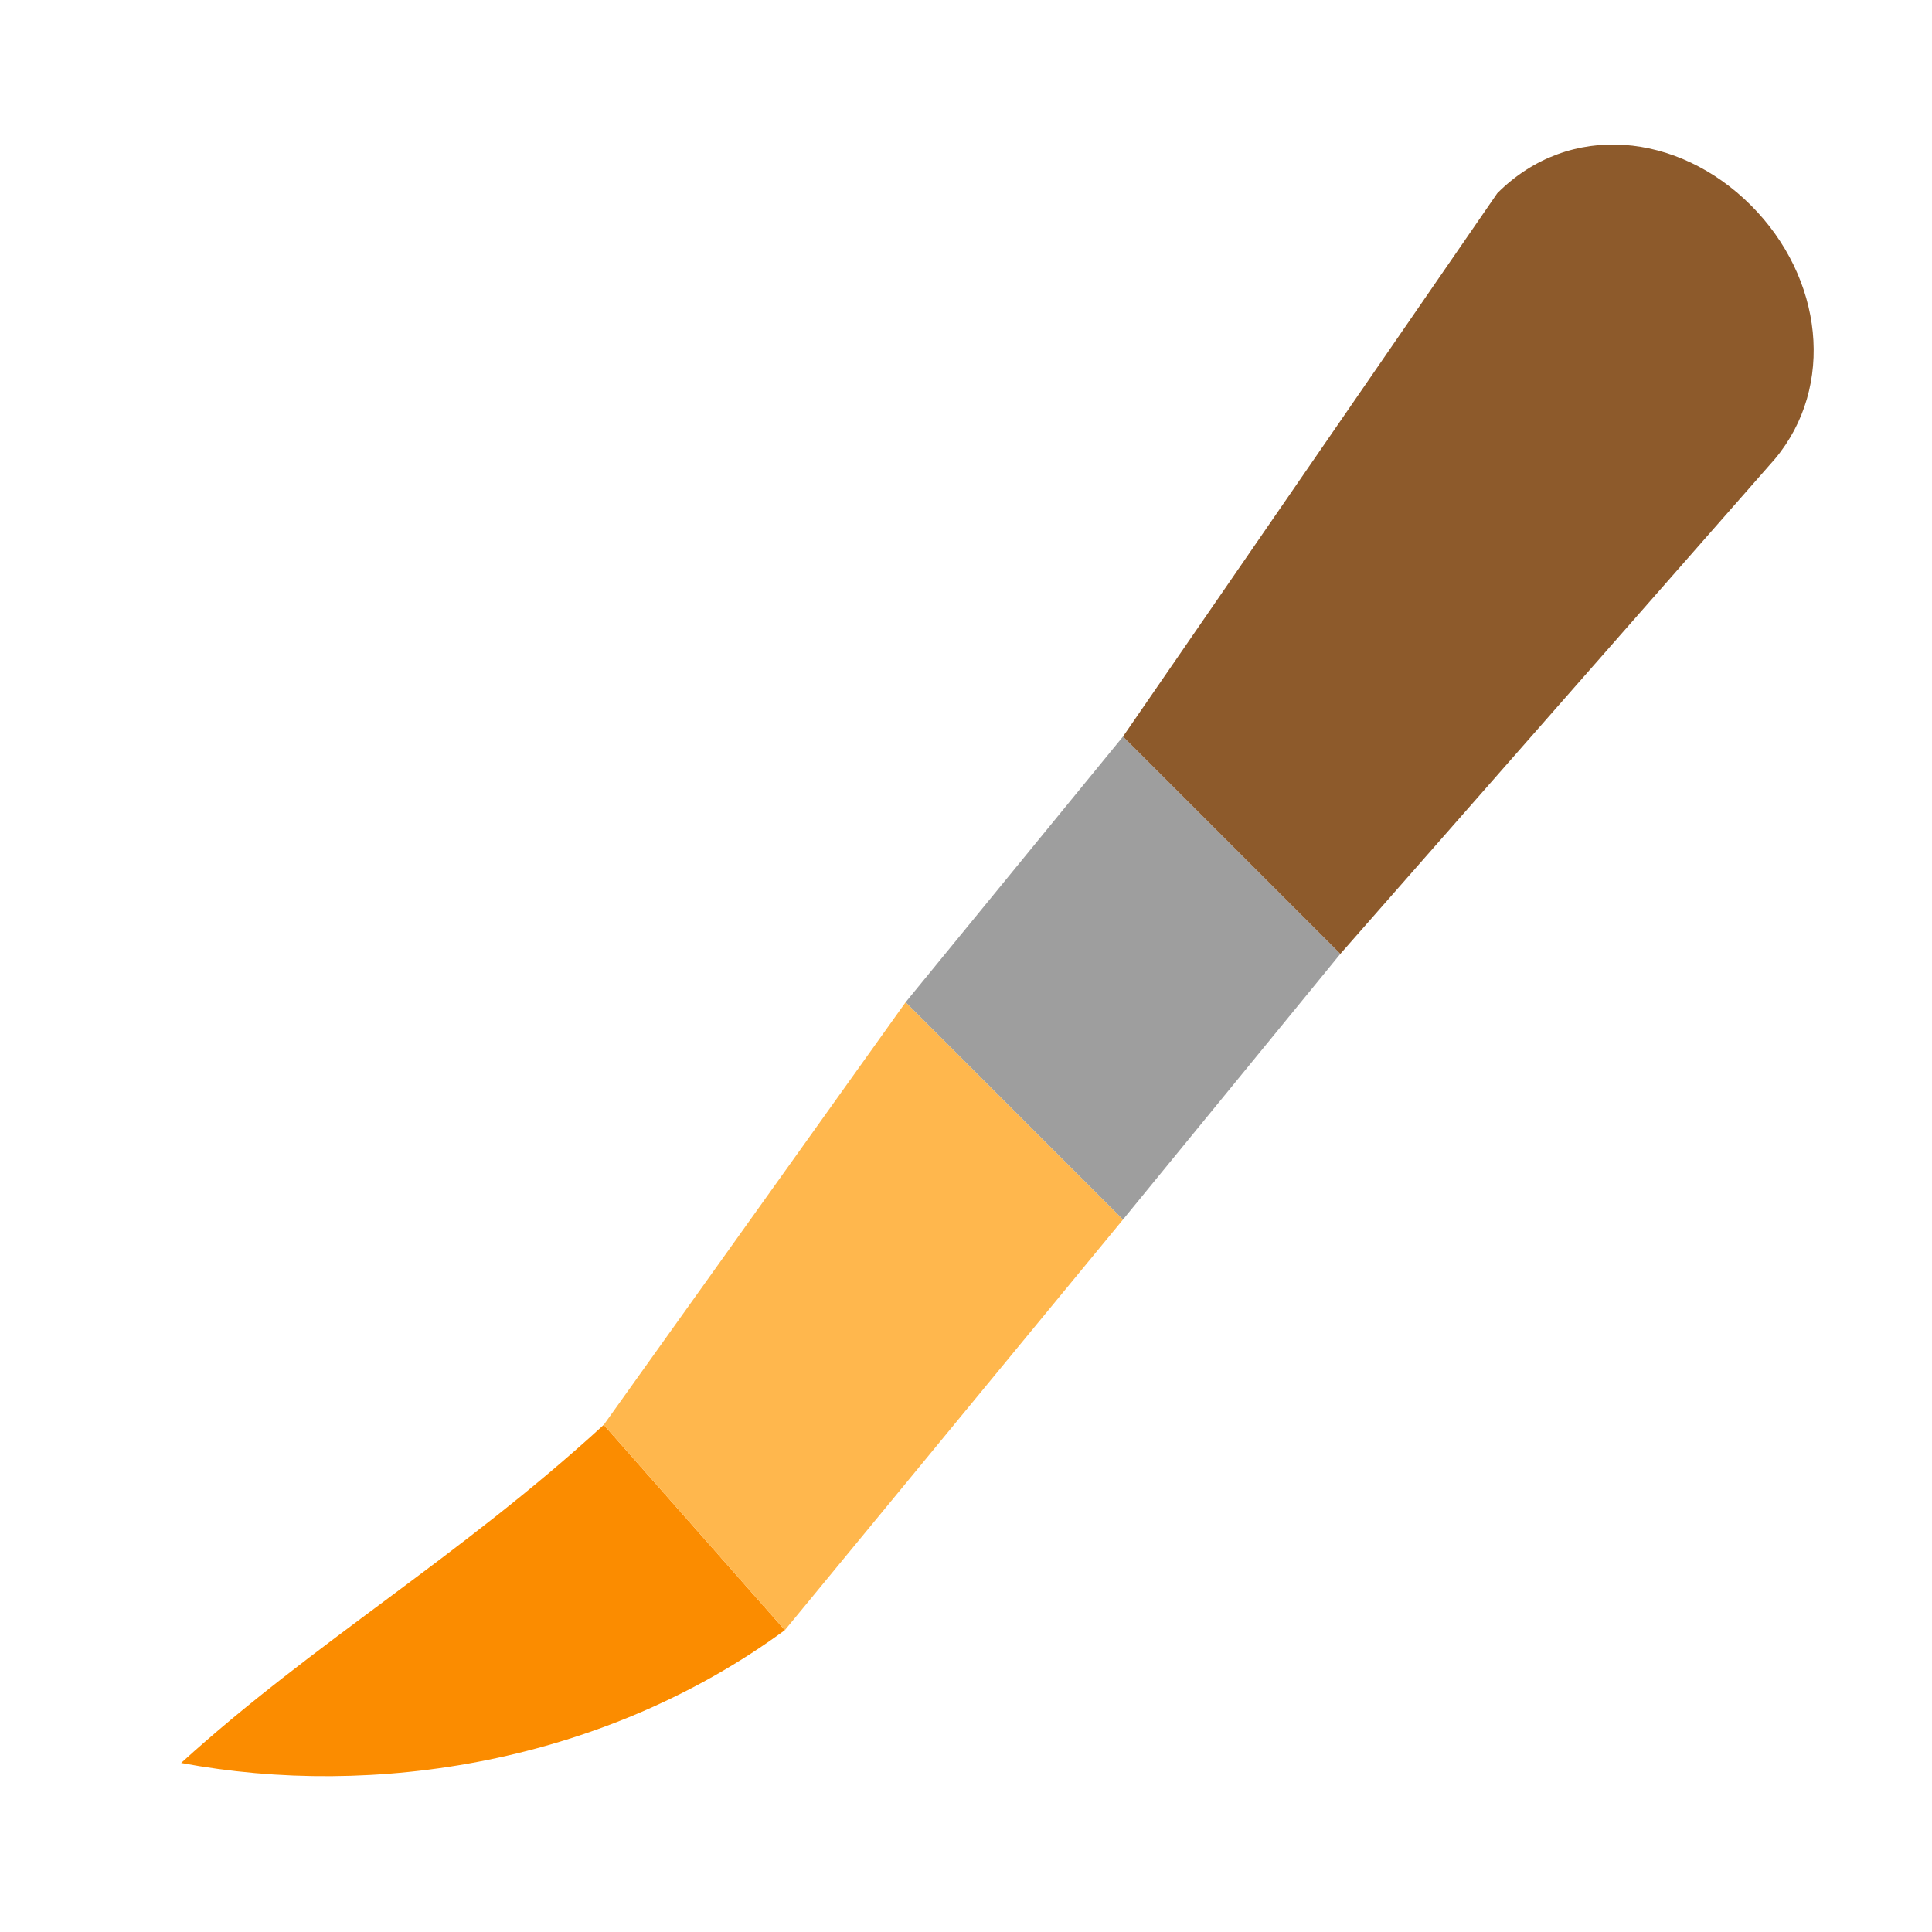
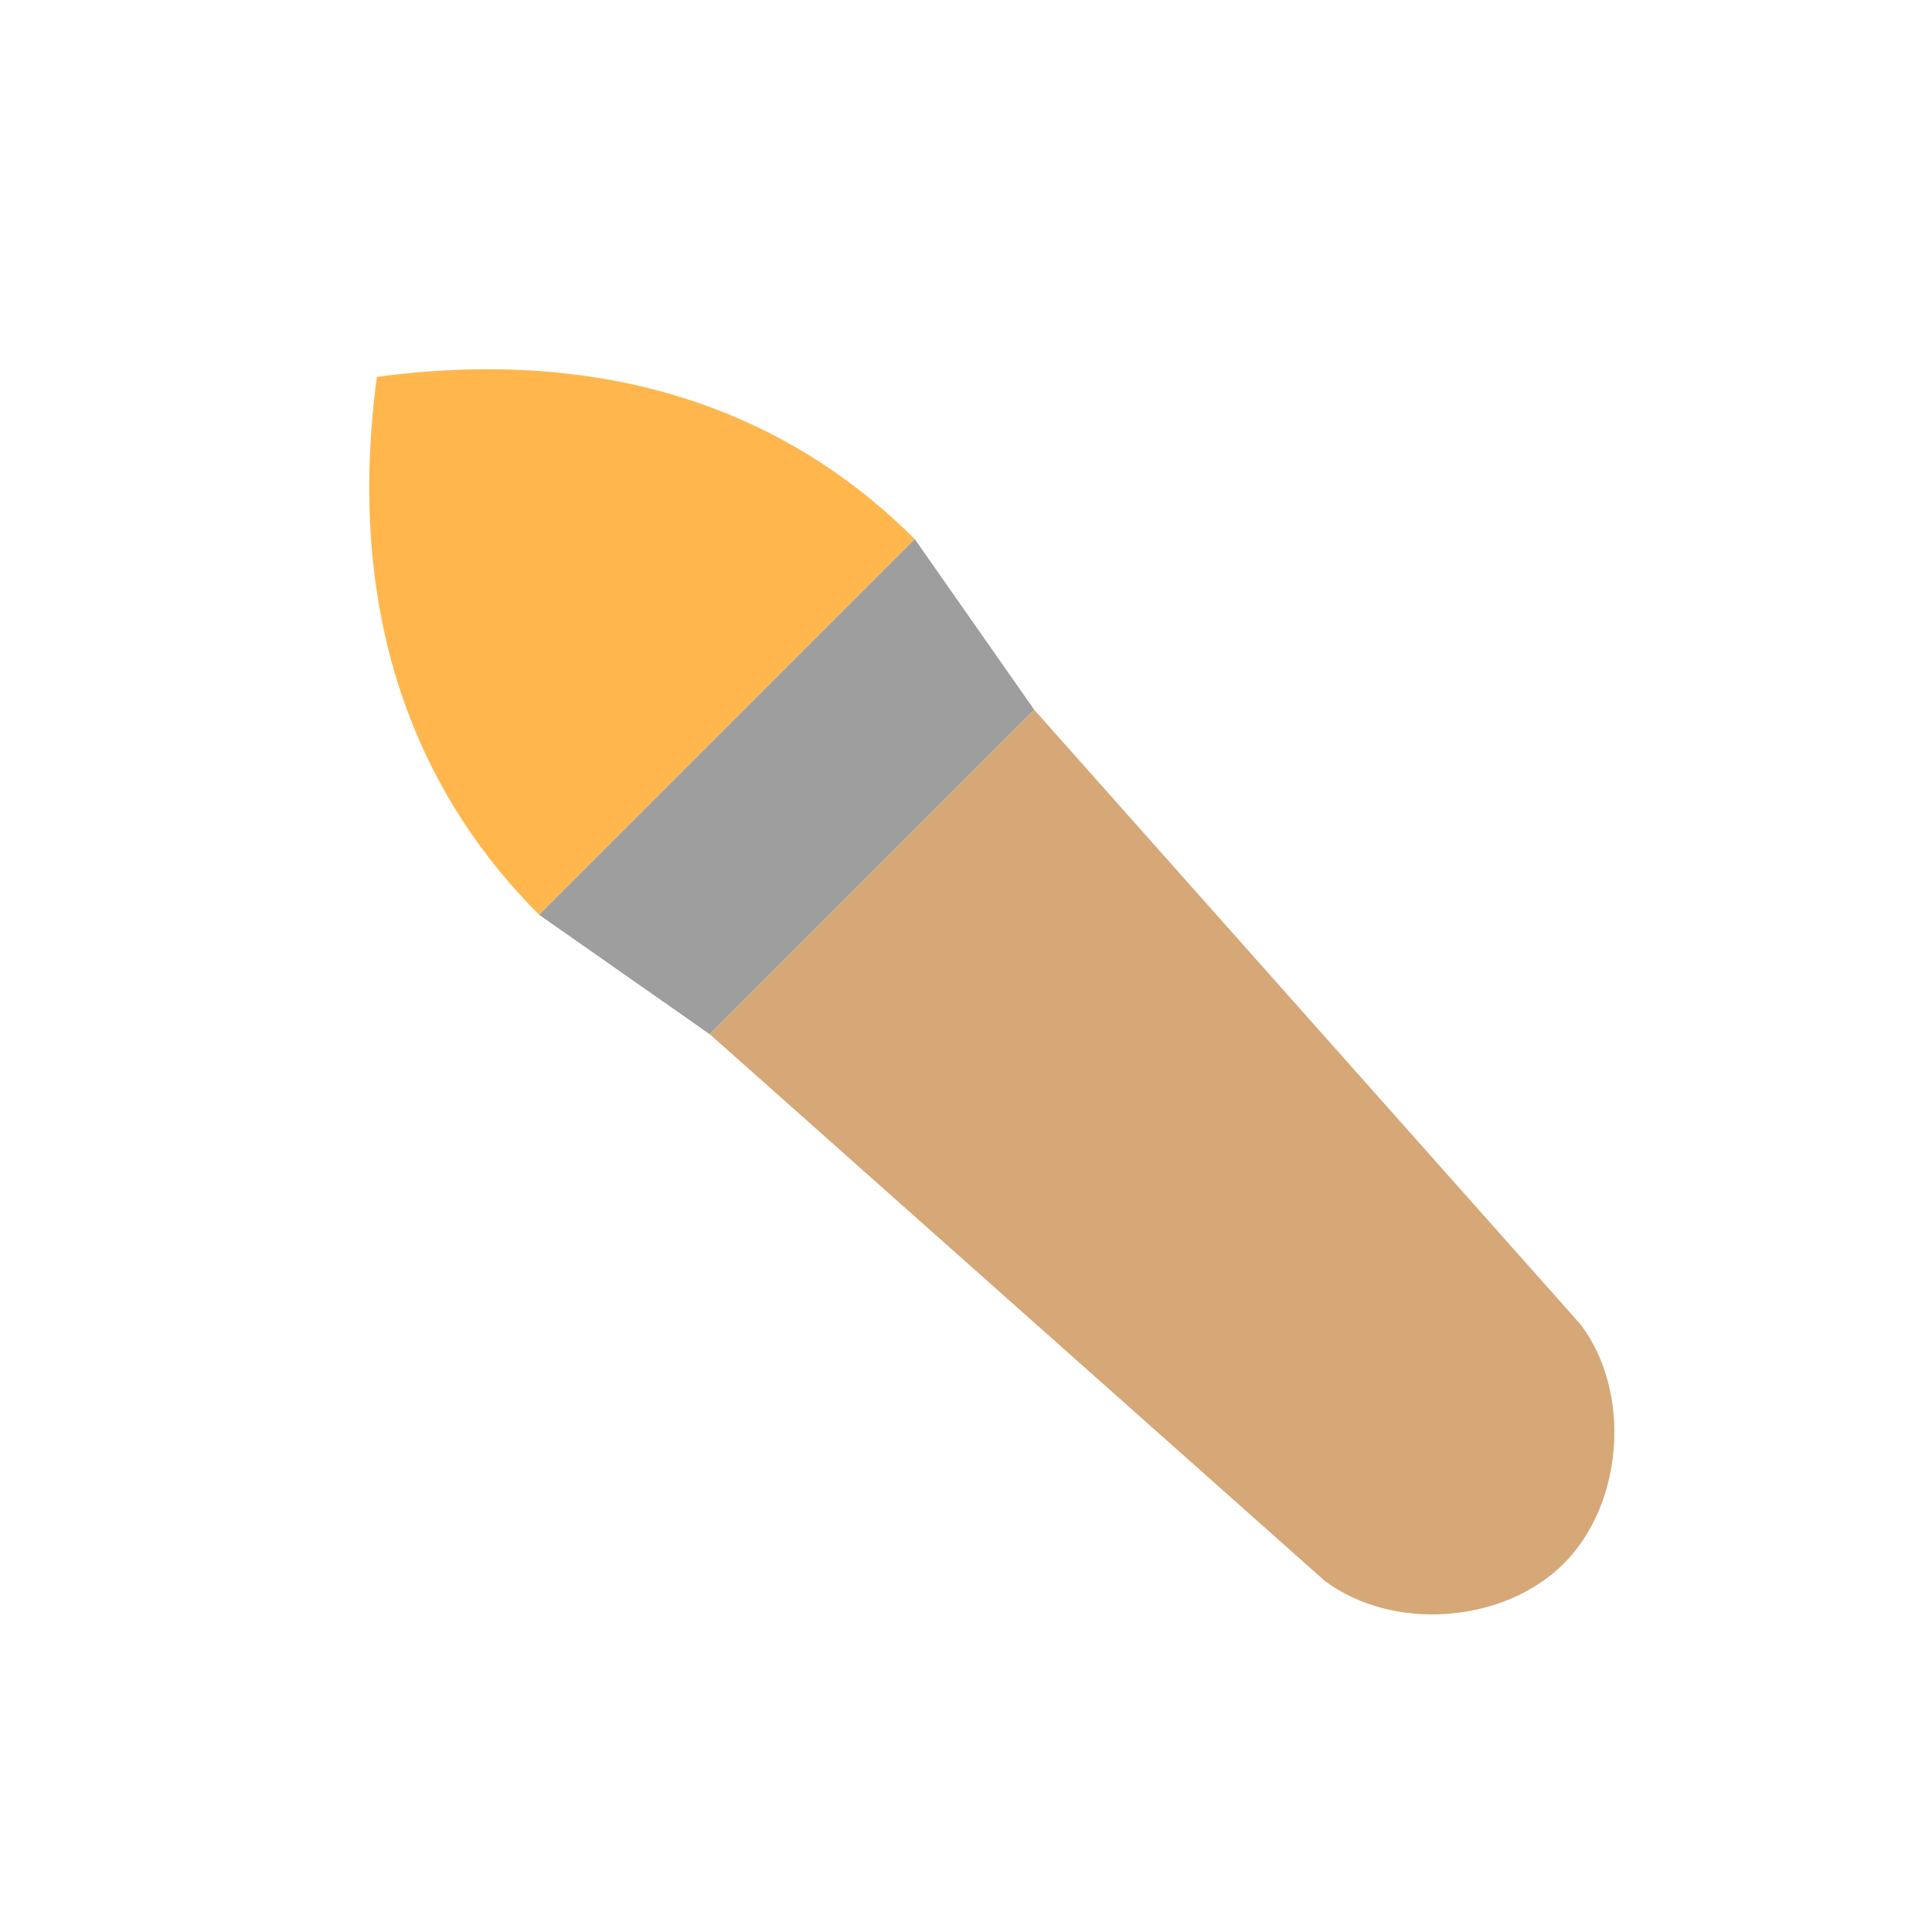
- <svg xmlns="http://www.w3.org/2000/svg" viewBox="0 0 16 16" width="16" height="16" version="1.1">
-   <g>
-     <path d="M1.5 14.6 C 3.1 14.9, 5.0 14.6, 6.5 13.5 L 5.0 11.8 C 3.8 12.9, 2.6 13.6, 1.5 14.6 Z" fill="#fb8c00" />
-     <path d="M5.0 11.8 L 6.5 13.5 L 9.3 10.1 L 7.5 8.3 Z" fill="#ffb74d" />
-     <path d="M7.5 8.3 L 9.3 10.1 L 11.1 7.9 L 9.3 6.1 Z" fill="#9e9e9e" />
-     <path d="M9.3 6.1 L 11.1 7.9 L 14.7 3.8 C 15.2 3.2, 15.1 2.3, 14.5 1.7 C 13.9 1.1, 13.0 1.0, 12.4 1.6 Z" fill="#8d5a2b" />
+ <svg xmlns="http://www.w3.org/2000/svg" viewBox="0 0 16 16" width="16" height="16">
+   <g transform="rotate(-45 8 8)">
+     <path d="M 8 1.1 C 9.7 2.4 10.2 3.9 10.2 5.2 L 5.8 5.2 C 5.8 3.9 6.3 2.4 8 1.1 Z" fill="#ffb74d" />
+     <path d="M 5.8 5.2 L 10.2 5.2 L 9.9 6.9 L 6.1 6.9 Z" fill="#9e9e9e" />
+     <path d="M 6.1 6.9 L 9.9 6.9 L 9.5 13.7 C 9.4 14.4 8.7 15.0 8.0 15.0 C 7.3 15.0 6.6 14.4 6.5 13.7 Z" fill="#d6a877" />
  </g>
</svg>
